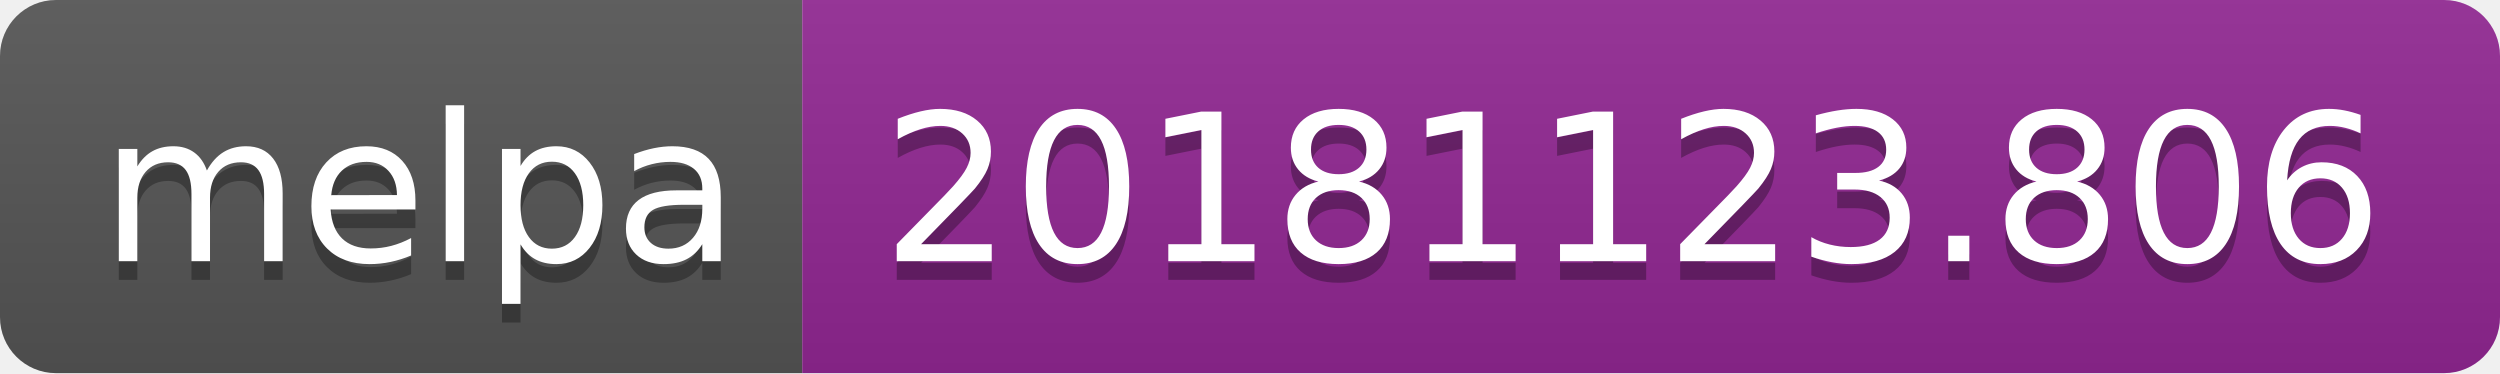
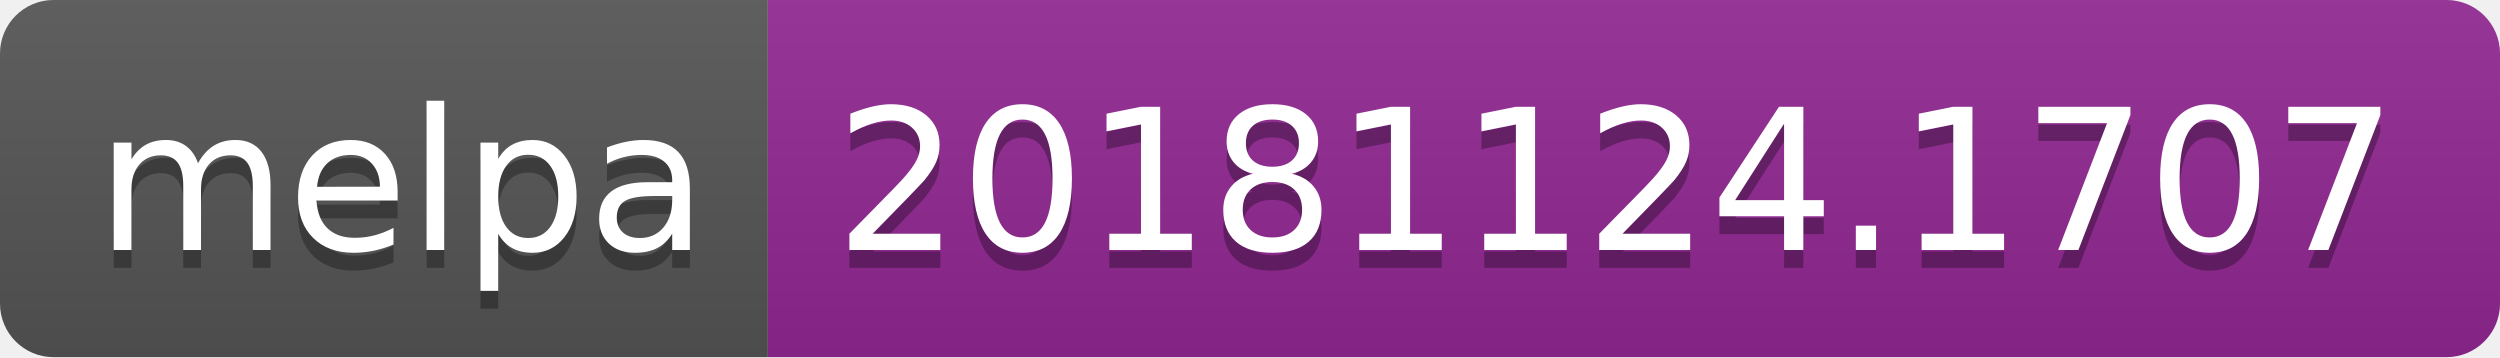
- <svg xmlns="http://www.w3.org/2000/svg" width="134" height="20">
+ <svg xmlns="http://www.w3.org/2000/svg" width="140" height="20">
  <linearGradient id="b" x2="0" y2="100%">
    <stop offset="0" stop-color="#bbb" stop-opacity=".1" />
    <stop offset="1" stop-opacity=".1" />
  </linearGradient>
  <clipPath id="a">
-     <rect width="134" height="20" rx="3" fill="#fff" />
+     <rect width="140" height="20" rx="3" fill="#fff" />
  </clipPath>
  <g clip-path="url(#a)">
    <path fill="#555" d="M0 0h43v20H0z" />
-     <path fill="#922793" d="M43 0h91v20H43z" />
-     <path fill="url(#b)" d="M0 0h134v20H0z" />
+     <path fill="#922793" d="M43 0h97v20H43z" />
+     <path fill="url(#b)" d="M0 0h140v20H0z" />
  </g>
  <g fill="#fff" text-anchor="middle" font-family="DejaVu Sans,Verdana,Geneva,sans-serif" font-size="110">
    <text x="225" y="150" fill="#010101" fill-opacity=".3" transform="scale(.1)" textLength="330">melpa</text>
    <text x="225" y="140" transform="scale(.1)" textLength="330">melpa</text>
-     <text x="875" y="150" fill="#010101" fill-opacity=".3" transform="scale(.1)" textLength="810">20181123.806</text>
-     <text x="875" y="140" transform="scale(.1)" textLength="810">20181123.806</text>
+     <text x="905" y="150" fill="#010101" fill-opacity=".3" transform="scale(.1)" textLength="870">20181124.1707</text>
+     <text x="905" y="140" transform="scale(.1)" textLength="870">20181124.1707</text>
  </g>
</svg>
